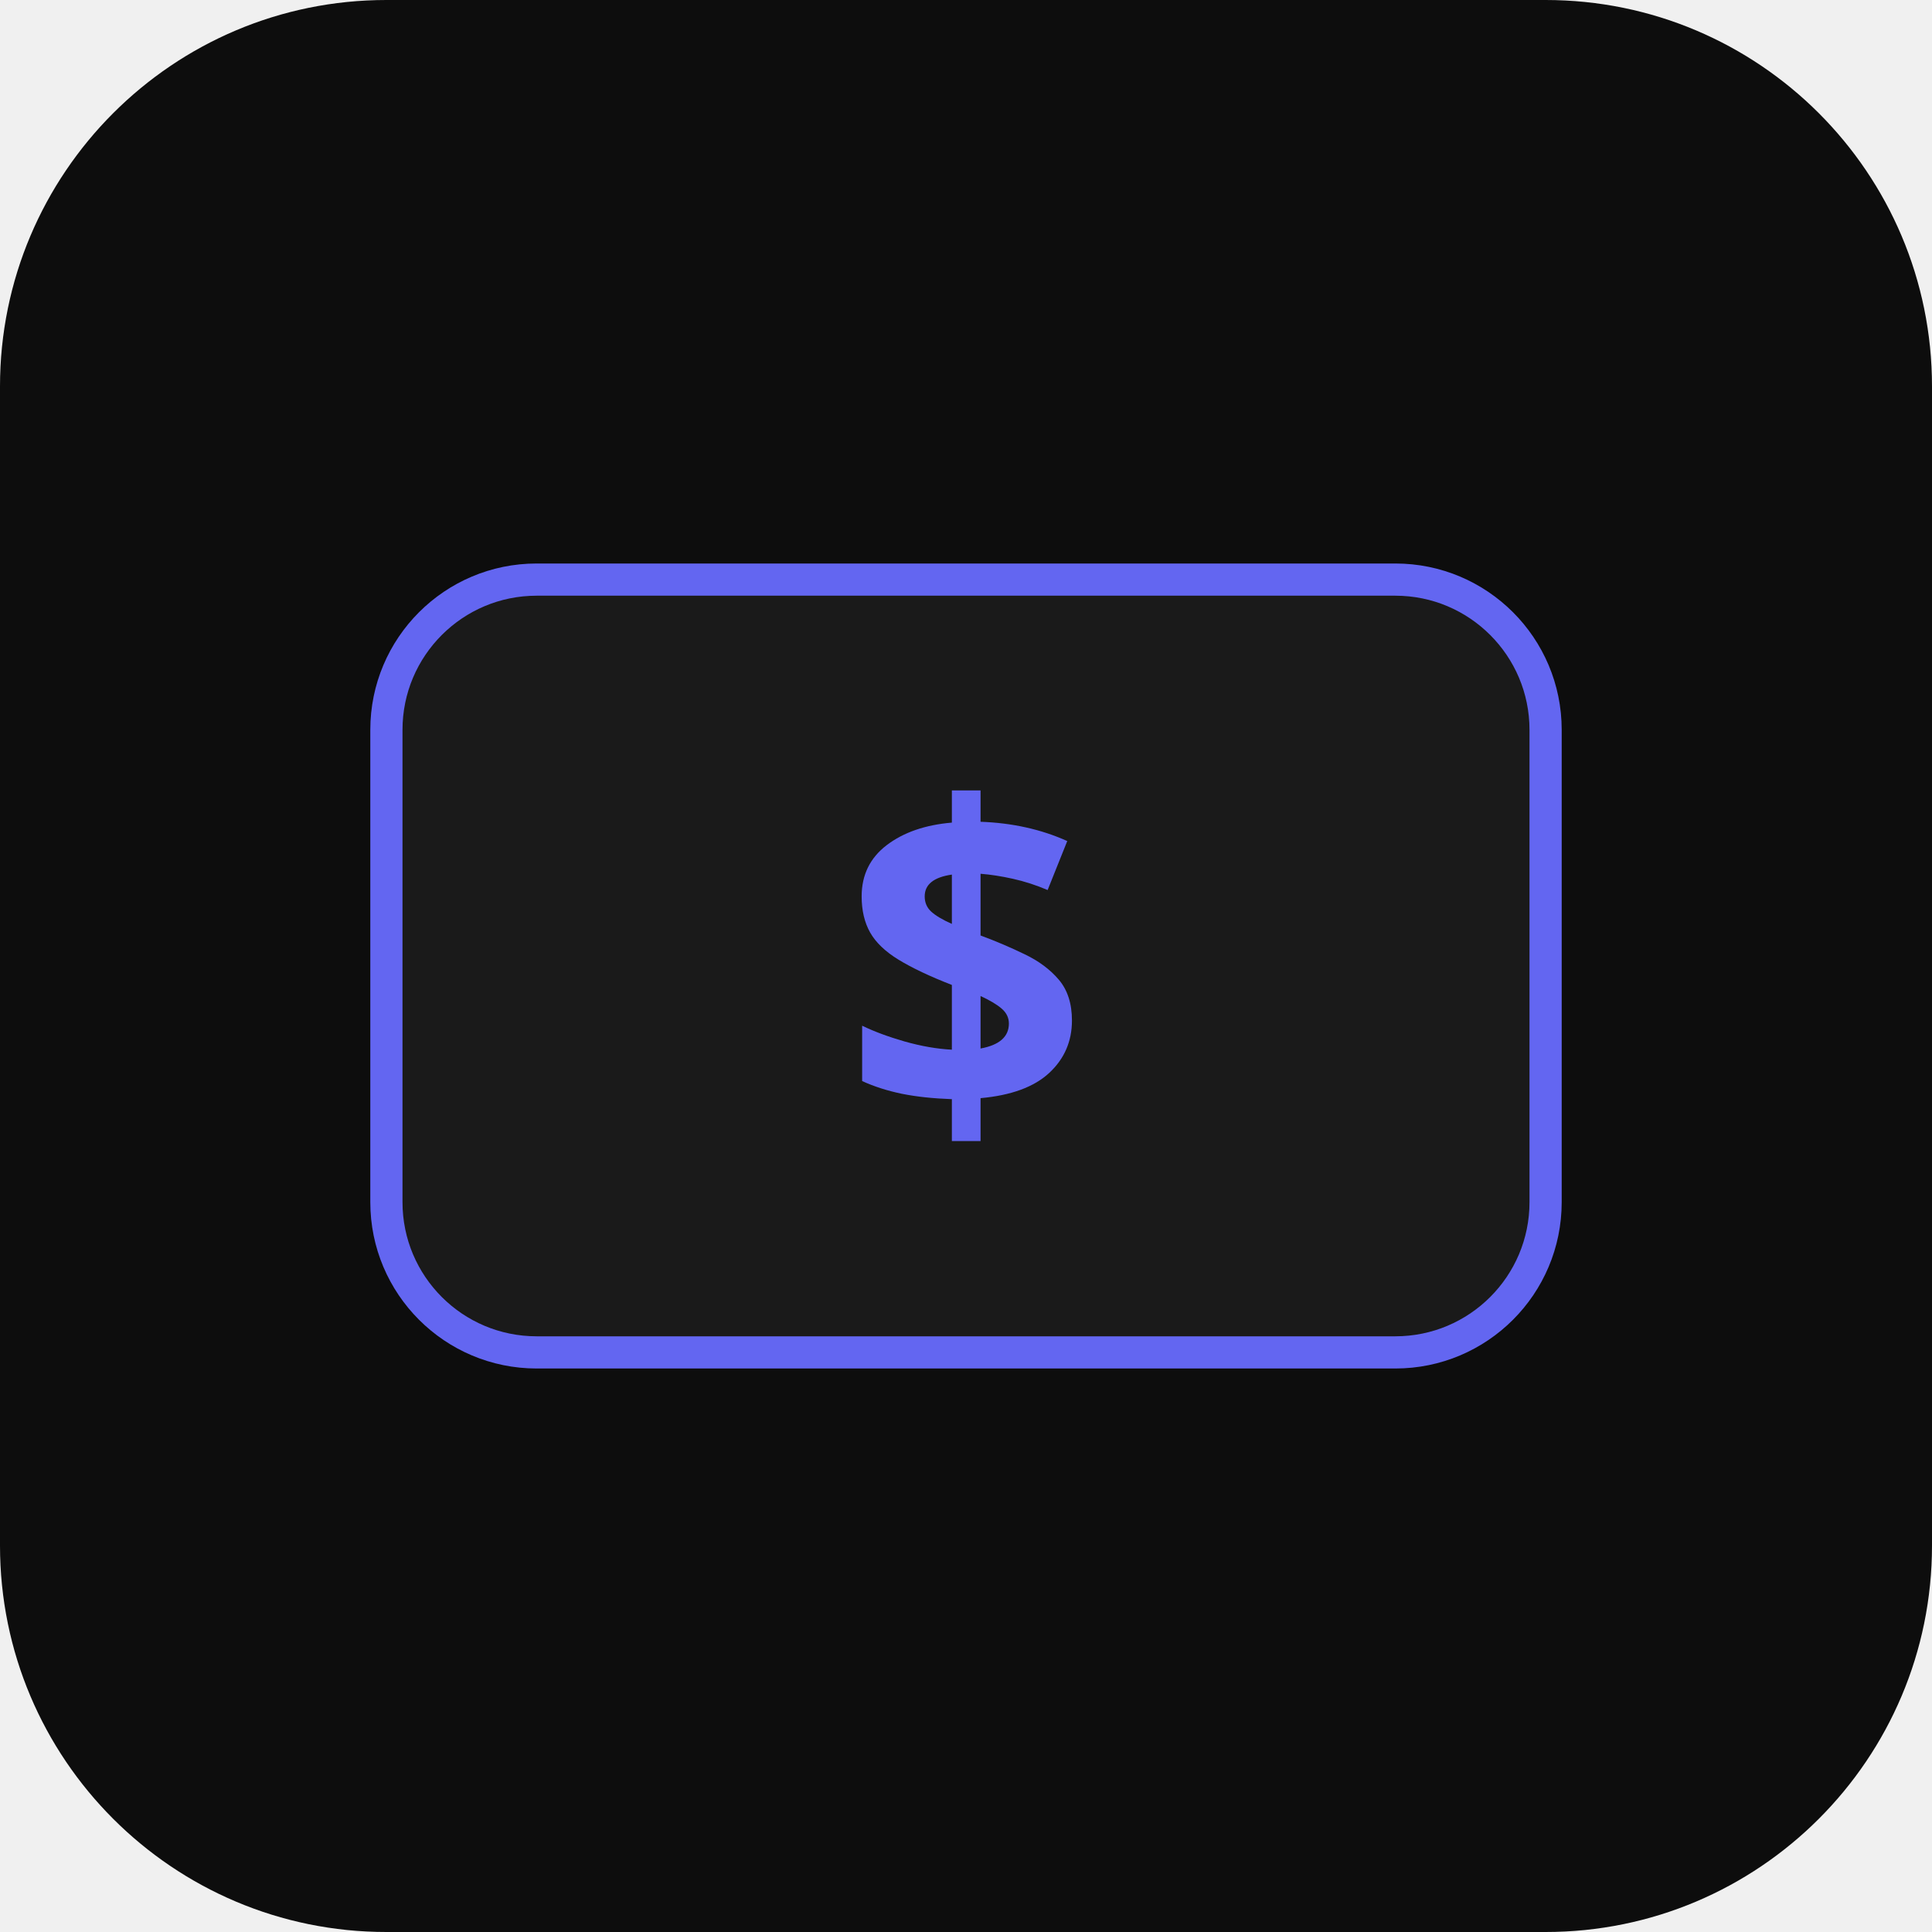
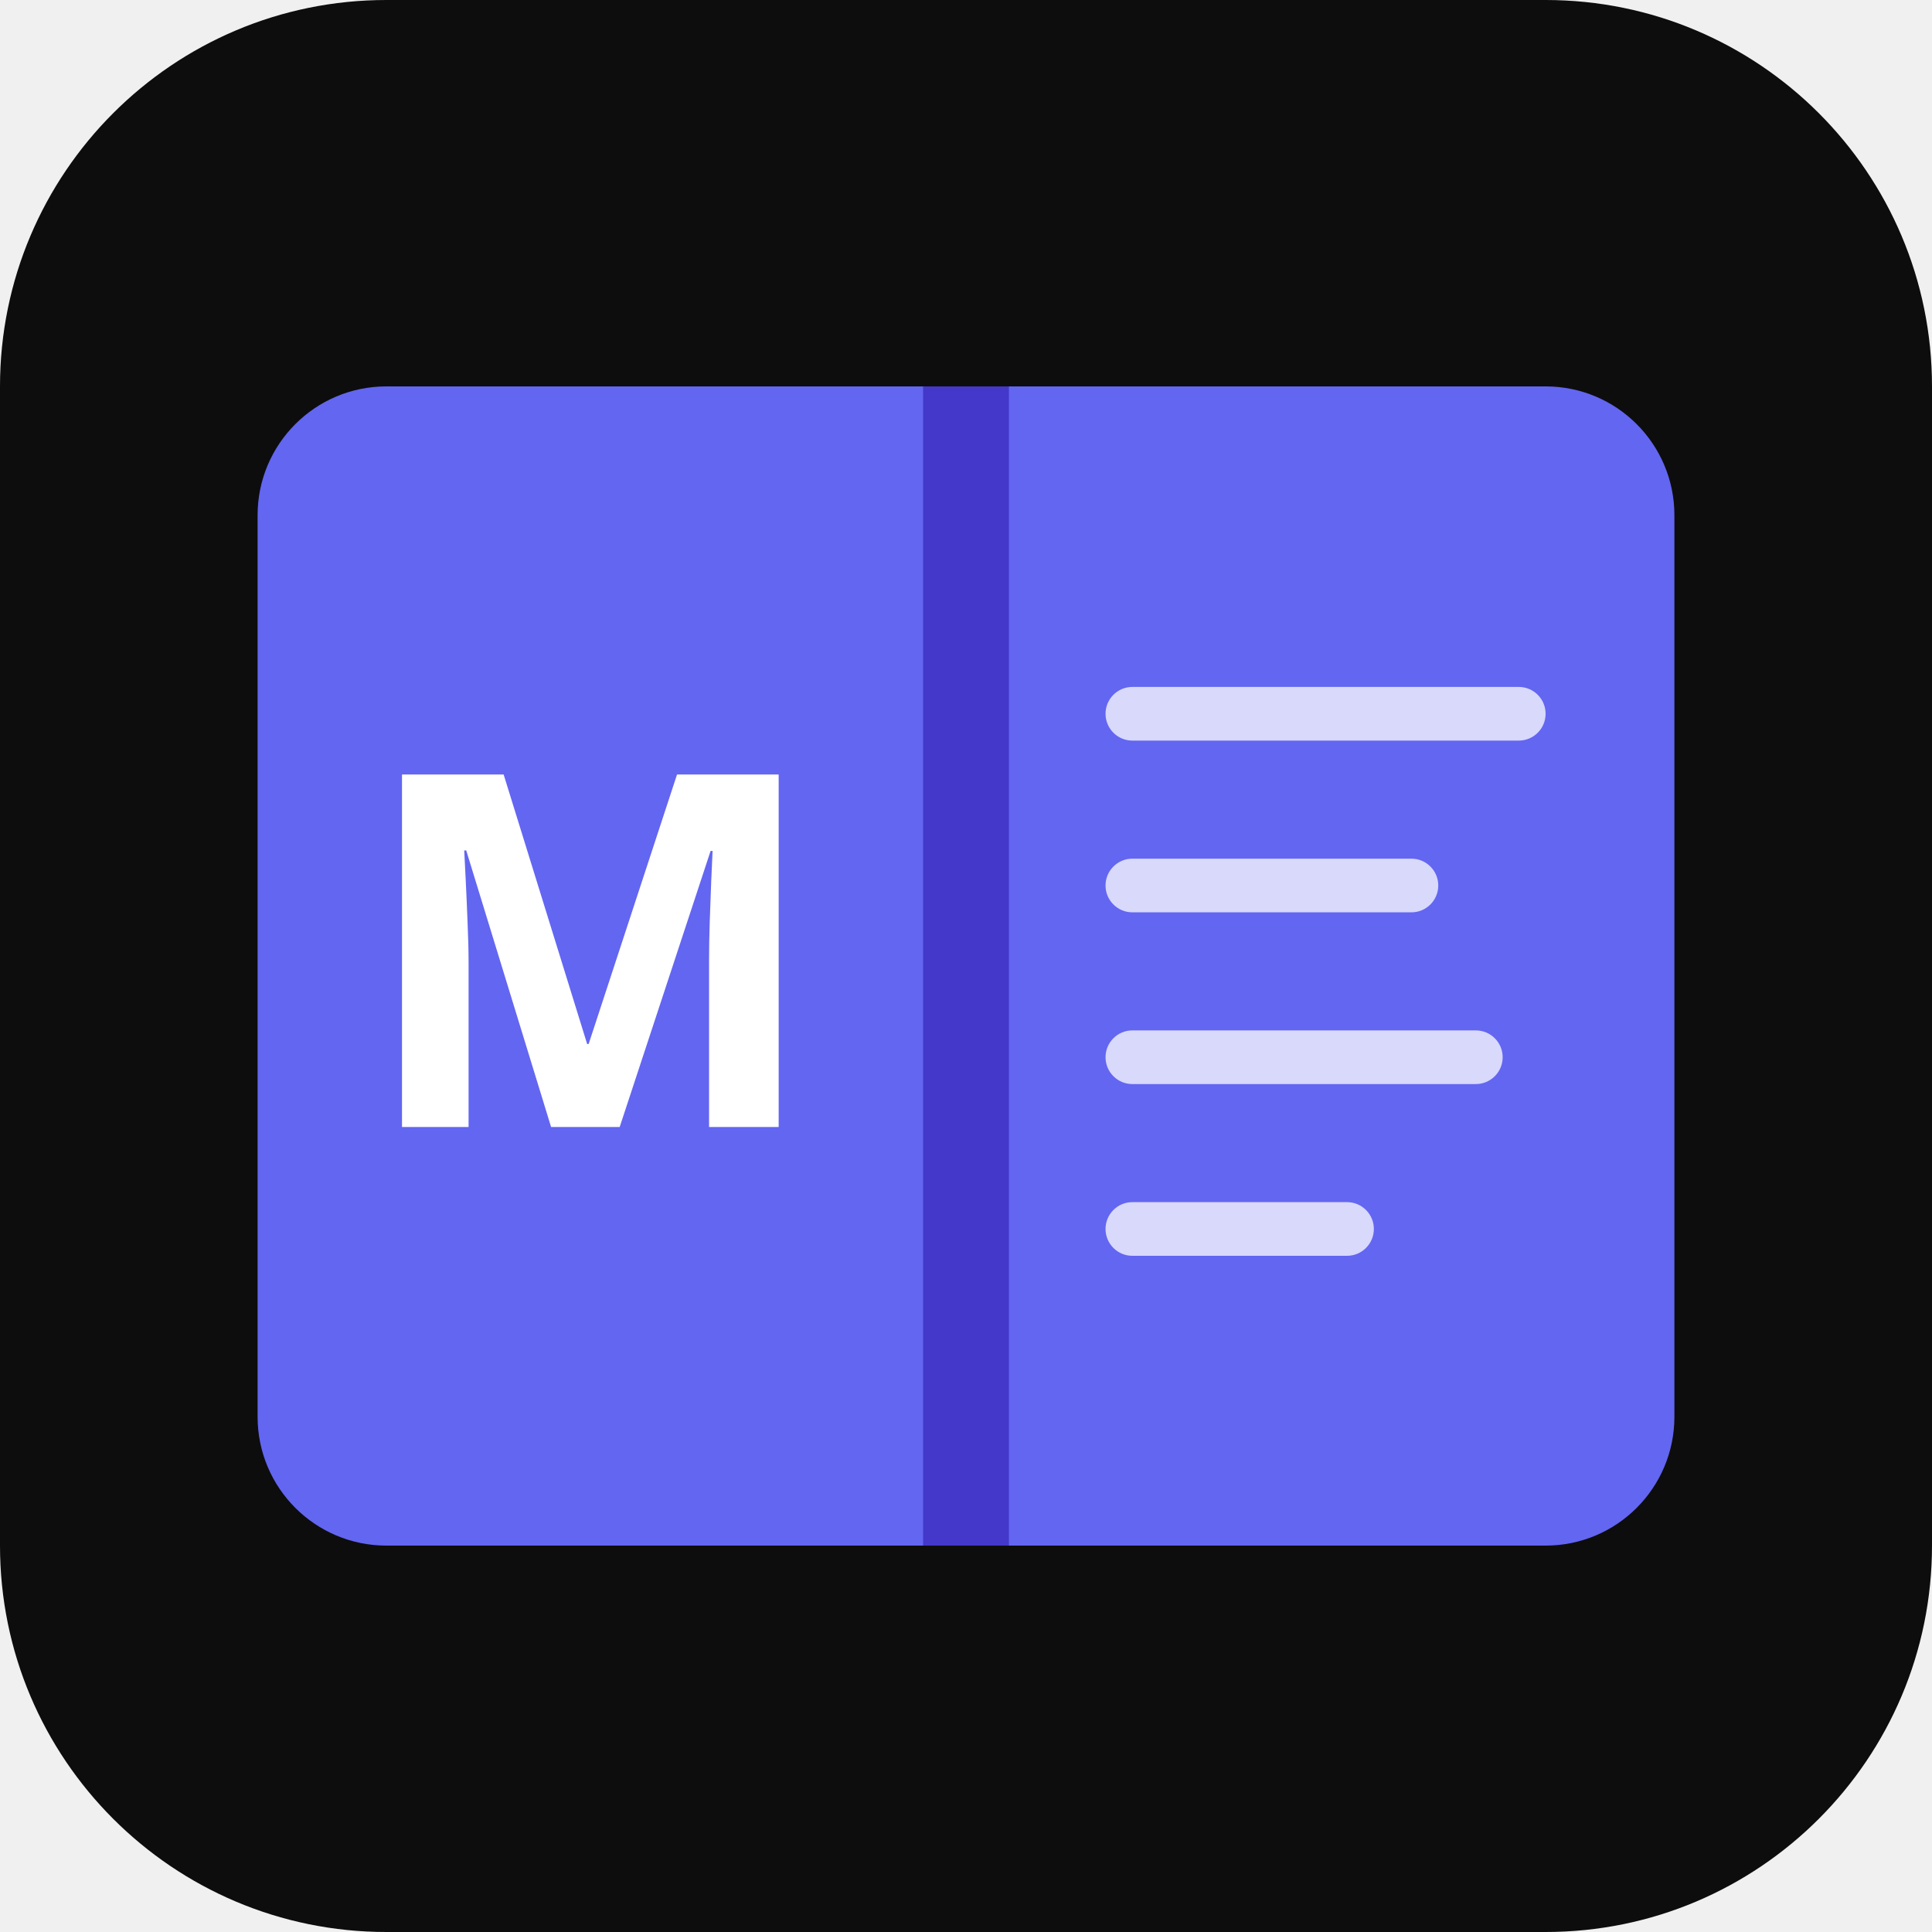
<svg xmlns="http://www.w3.org/2000/svg" viewBox="0 0 180 180" width="180" height="180">
  <rect width="180" height="180" rx="36" fill="#0D0D0D" />
-   <rect x="36" y="54" width="108" height="72" rx="14" fill="#1A1A1A" stroke="#6366F1" stroke-width="3" />
-   <text x="90" y="104" font-family="system-ui, sans-serif" font-size="40" font-weight="700" text-anchor="middle" fill="#6366F1">$</text>
+   <rect x="24" y="36" width="132" height="108" rx="12" fill="#6366F1" />
+   <rect x="86" y="36" width="8" height="108" fill="#4338CA" />
+   <text x="55" y="105" font-family="system-ui, sans-serif" font-size="46" font-weight="800" text-anchor="middle" fill="white">M</text>
+   <rect x="103" y="64" width="41" height="5" rx="2.5" fill="white" opacity="0.75" />
+   <rect x="103" y="80" width="31" height="5" rx="2.5" fill="white" opacity="0.75" />
+   <rect x="103" y="96" width="37" height="5" rx="2.5" fill="white" opacity="0.75" />
+   <rect x="103" y="112" width="25" height="5" rx="2.5" fill="white" opacity="0.75" />
</svg>
